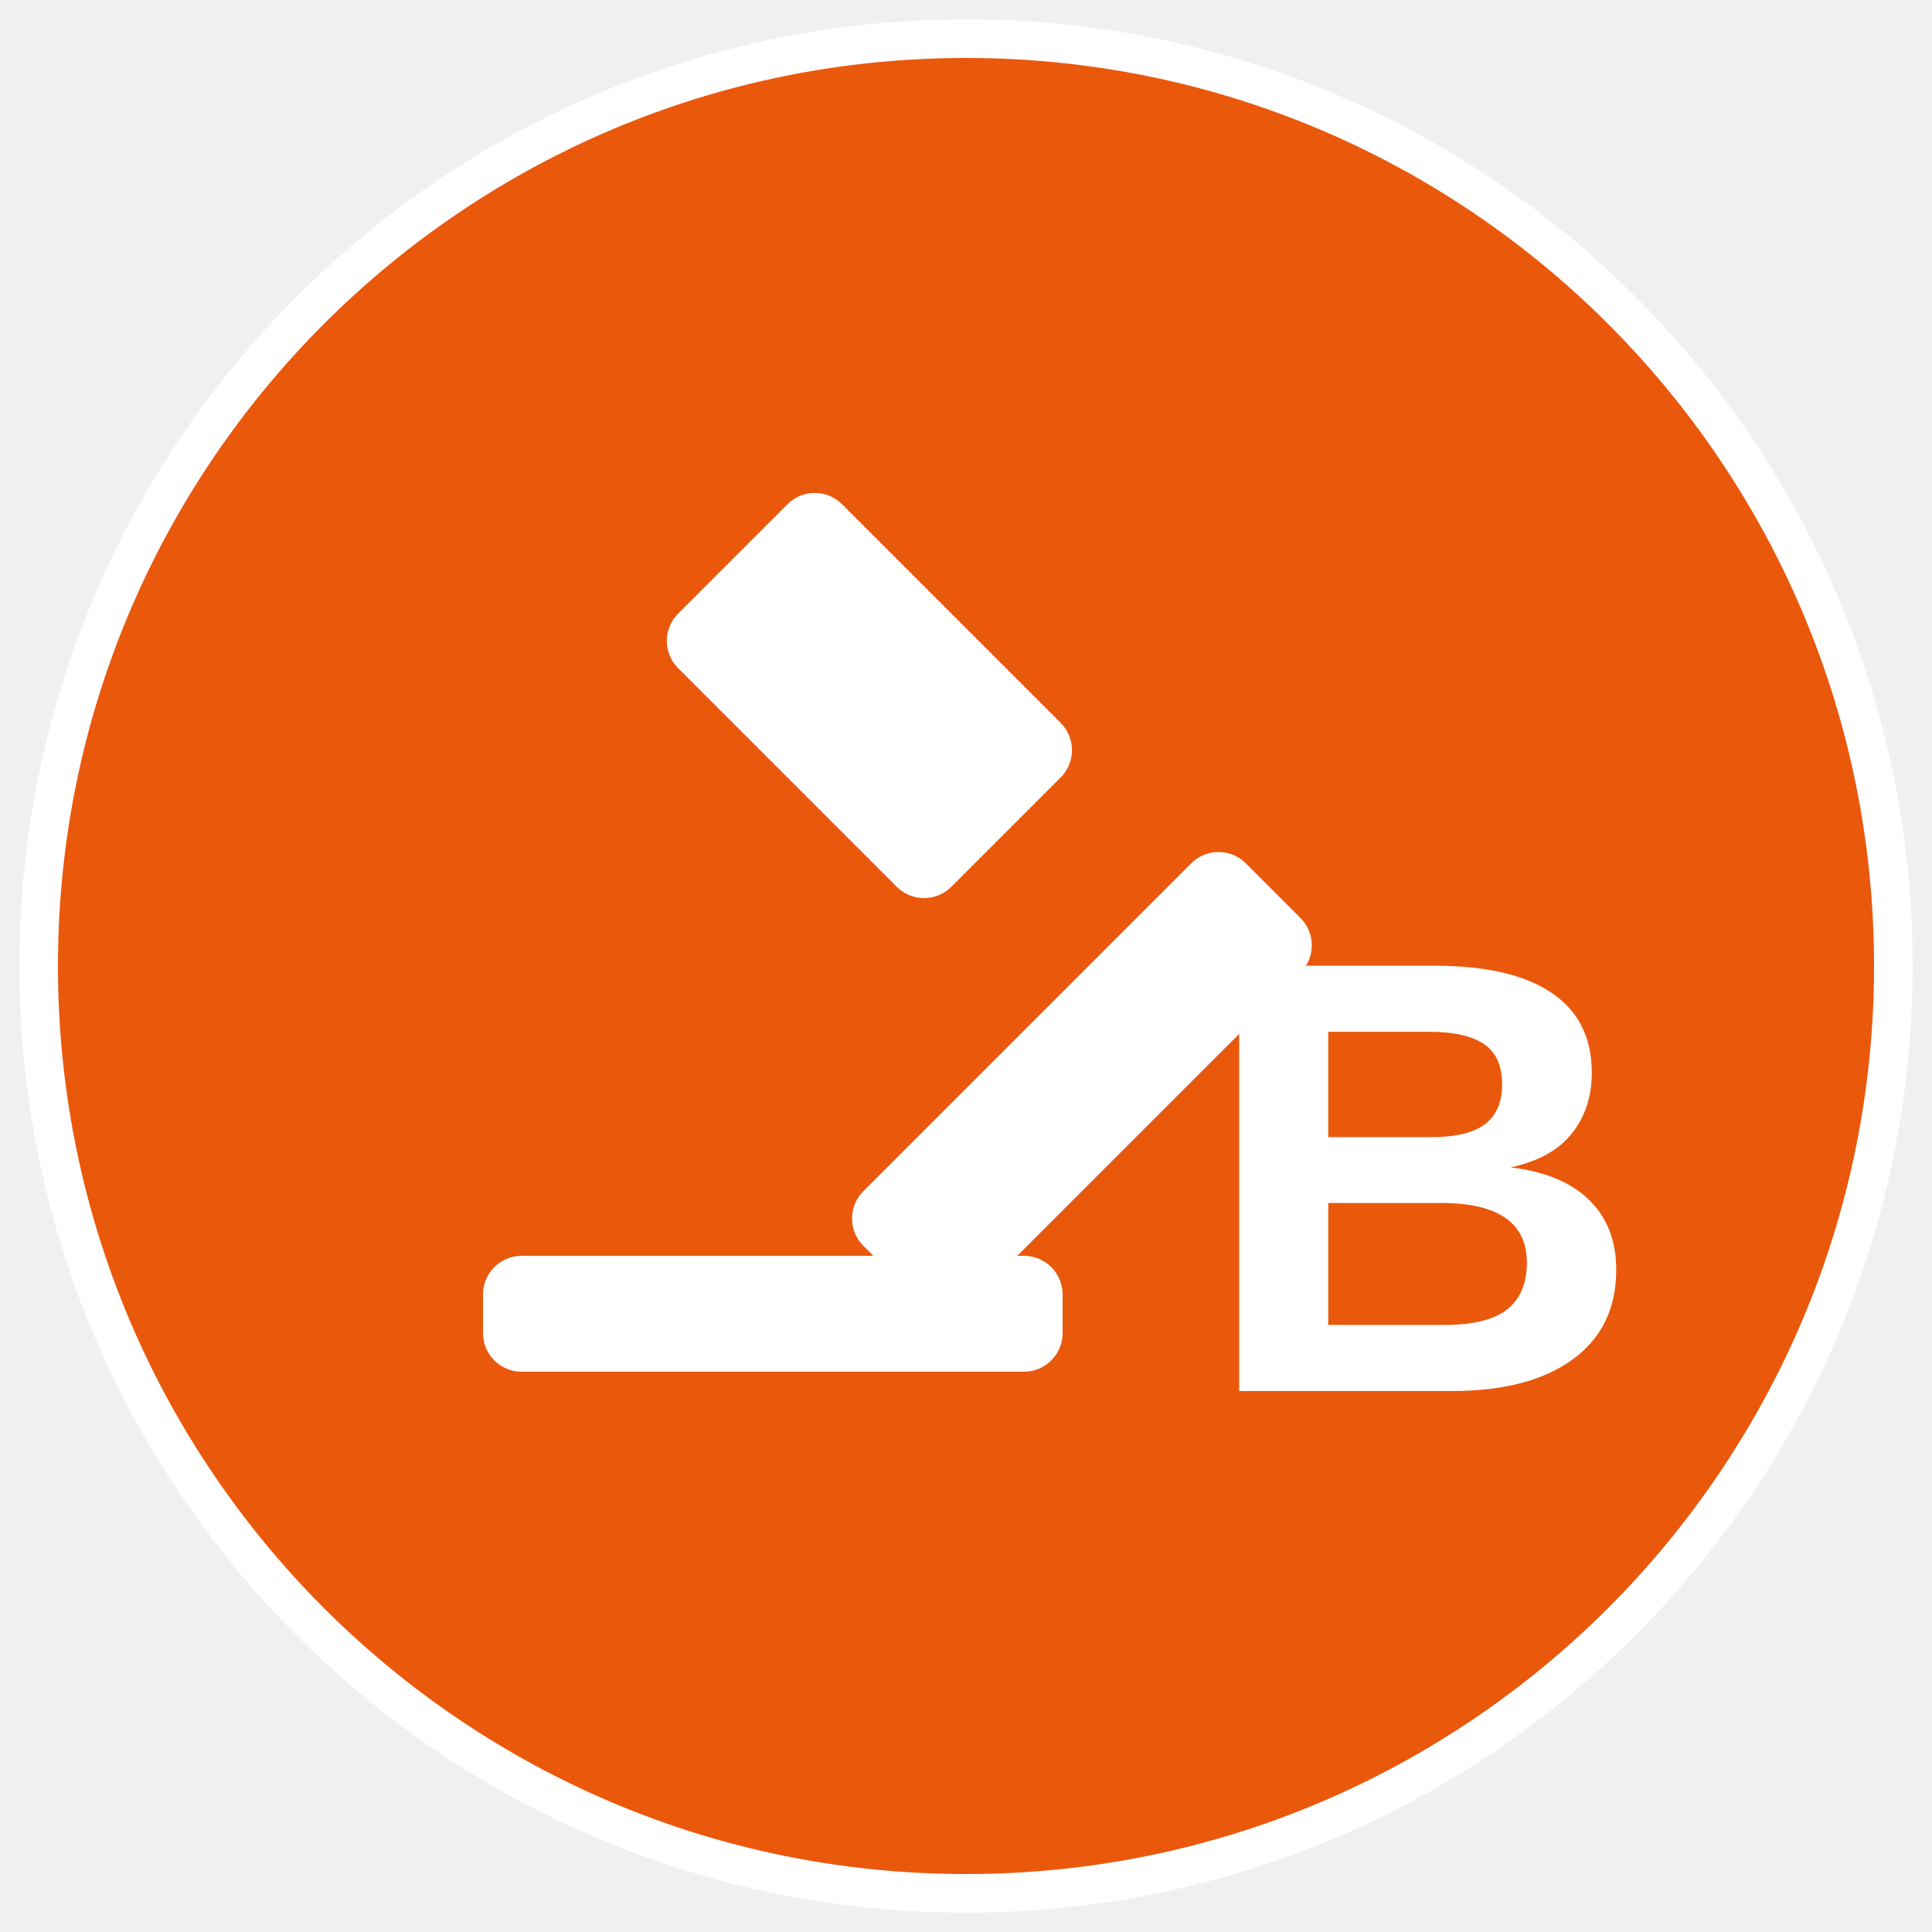
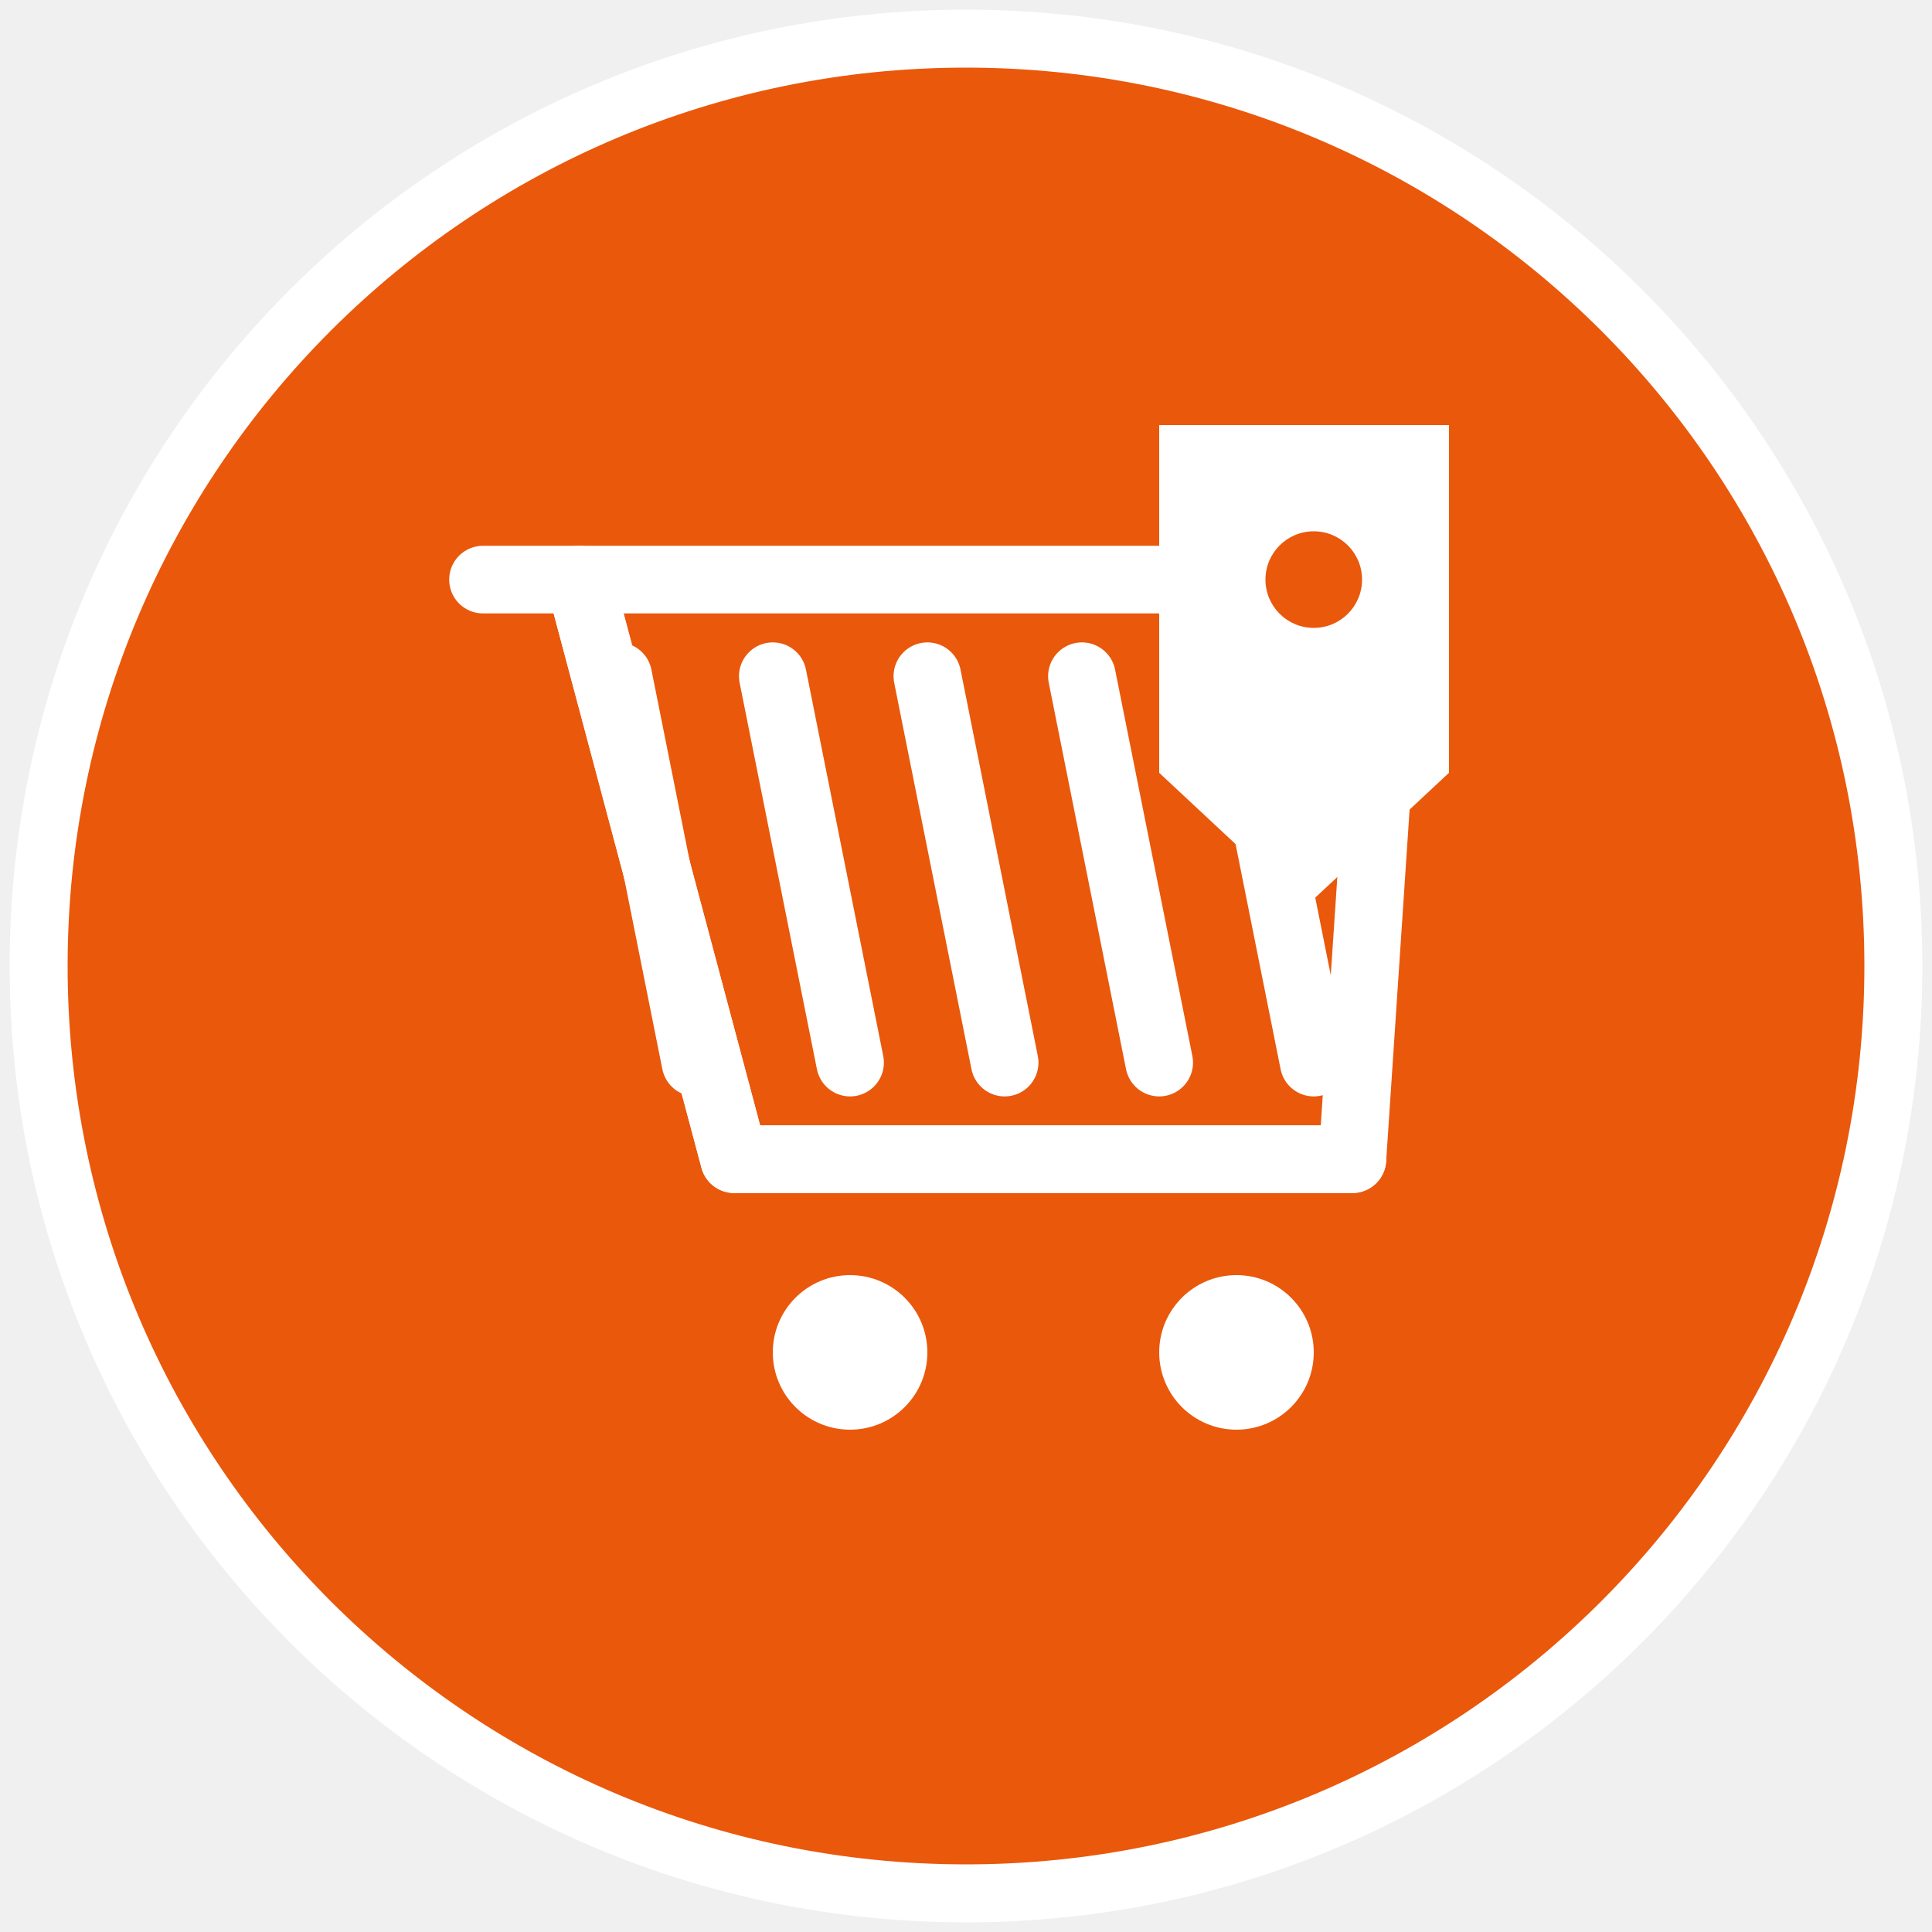
<svg xmlns="http://www.w3.org/2000/svg" viewBox="0 0 100 100" width="100" height="100">
-   <circle cx="50" cy="50" r="48" fill="#ea580c" stroke="#fff" stroke-width="2" />
-   <g fill="#fff">
-     <rect x="35" y="30" width="20" height="12" rx="2" transform="rotate(45 45 36)" />
-     <rect x="52" y="42" width="8" height="28" rx="2" transform="rotate(45 56 56)" />
-     <rect x="25" y="65" width="30" height="6" rx="2" />
+   <circle cx="50" cy="50" r="48" fill="#ea580c" stroke="#fff" stroke-width="3" />
+   <g fill="none" stroke="#fff" stroke-width="3.5" stroke-linecap="round" stroke-linejoin="round">
+     <path d="M 25 30 L 30 30 L 38 60 L 70 60" />
+     <line x1="32" y1="35" x2="36" y2="55" />
+     <line x1="40" y1="35" x2="44" y2="55" />
+     <line x1="48" y1="35" x2="52" y2="55" />
+     <line x1="56" y1="35" x2="60" y2="55" />
+     <line x1="64" y1="35" x2="68" y2="55" />
+     <path d="M 30 30 L 72 30 L 70 60 L 38 60 Z" />
  </g>
-   <text x="62" y="72" font-family="Arial, sans-serif" font-size="32" font-weight="bold" fill="#fff">B</text>
+   <circle cx="44" cy="70" r="4" fill="#fff" />
+   <circle cx="64" cy="70" r="4" fill="#fff" />
+   <g>
+     <path d="M 60 22 L 75 22 L 75 40 L 67.5 47 L 60 40 Z" fill="#fff" />
+     <circle cx="68" cy="30" r="2.5" fill="#ea580c" />
+   </g>
</svg>
